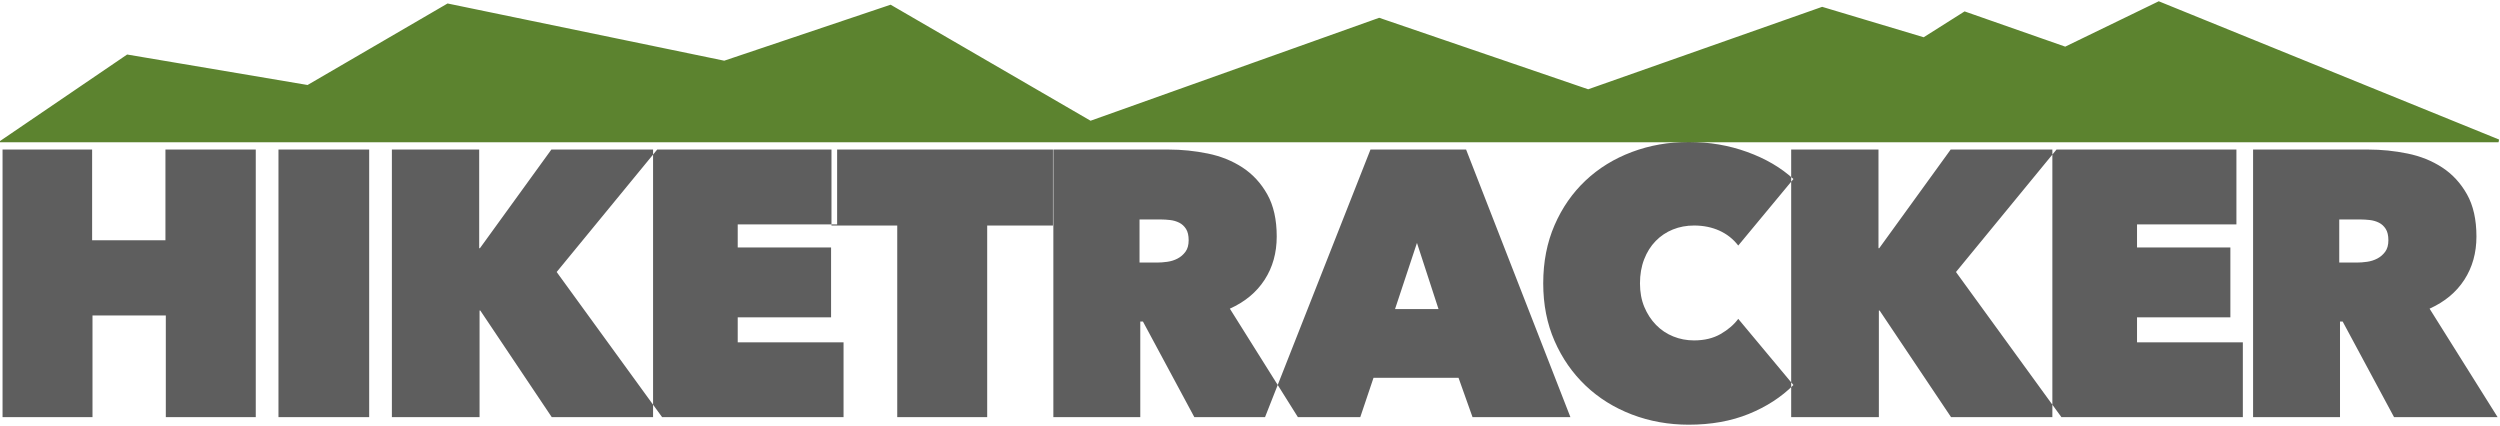
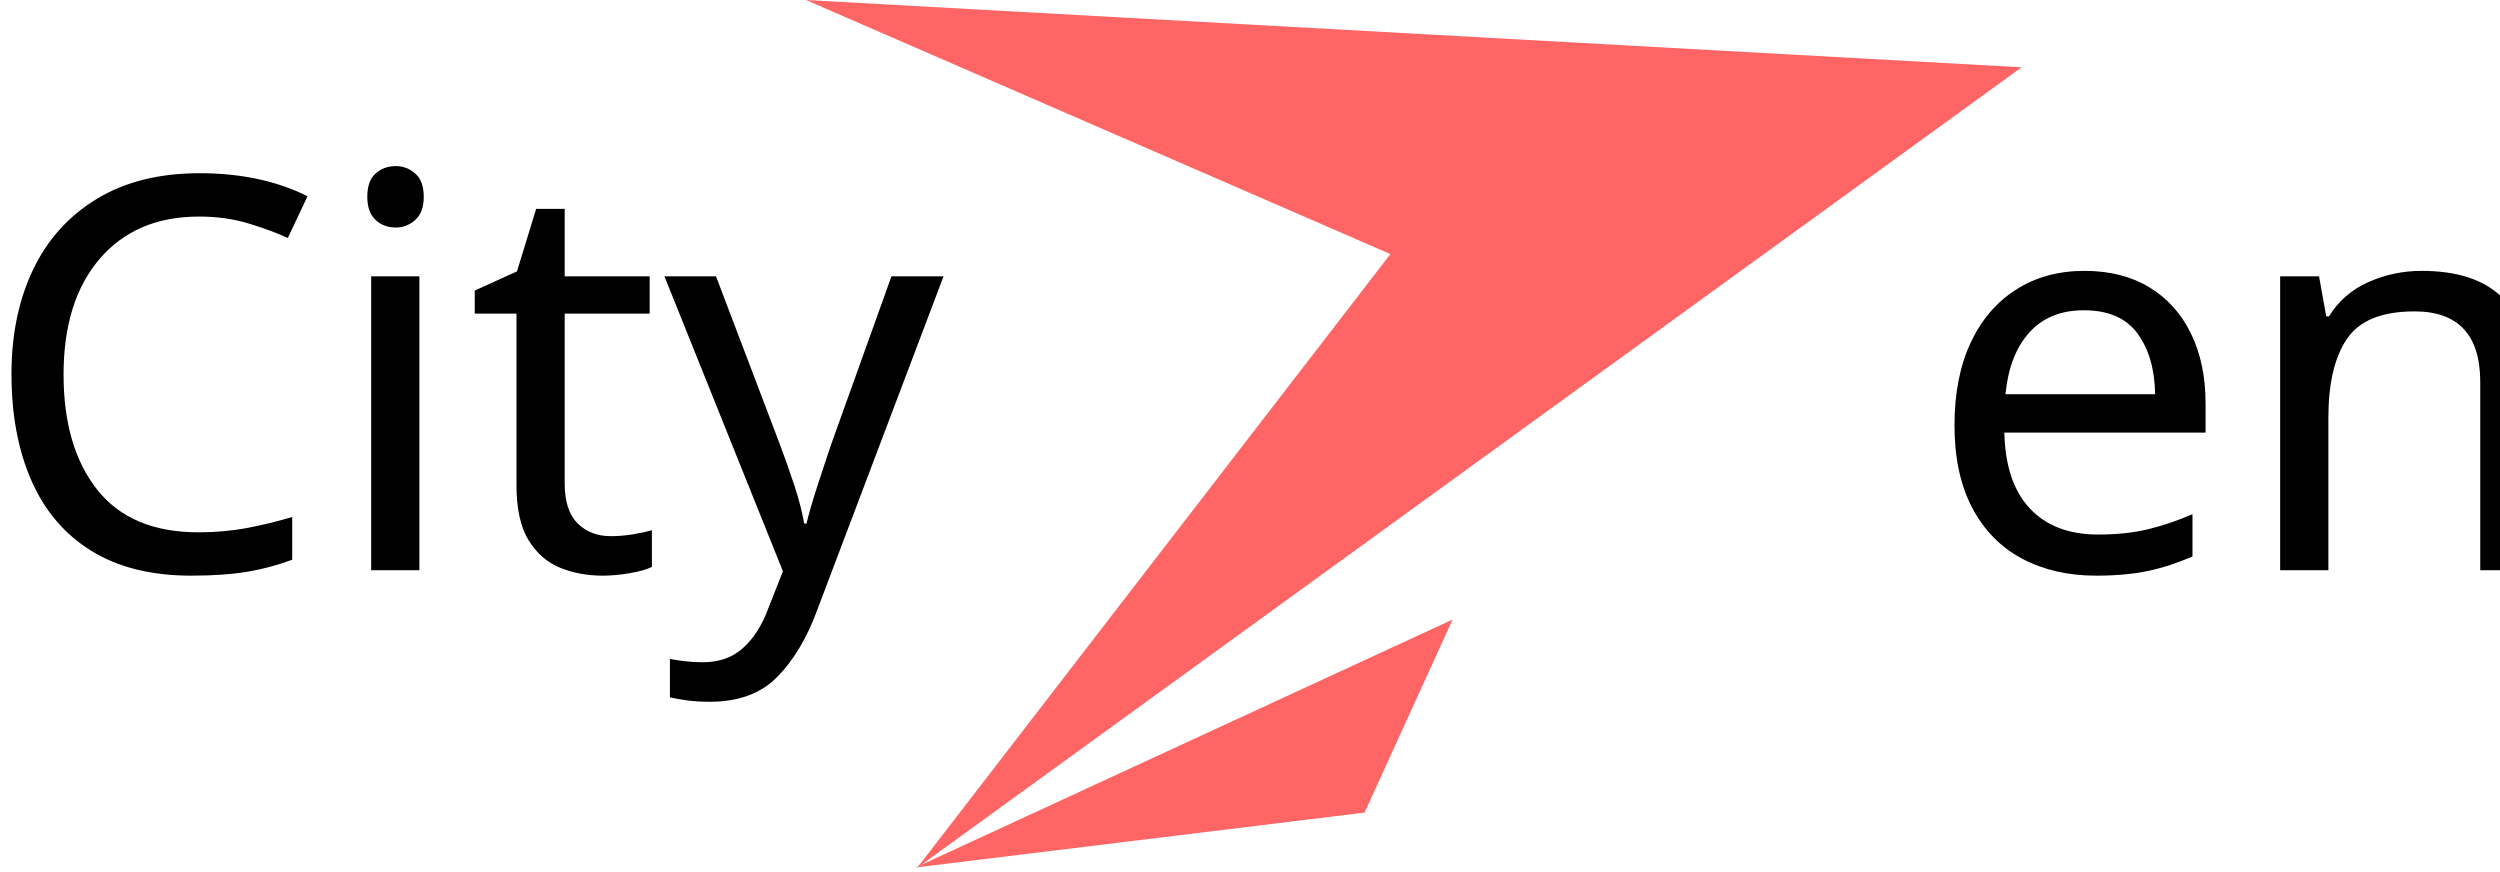
- <svg xmlns="http://www.w3.org/2000/svg" width="893px" height="152px" viewBox="0 0 893 152" version="1.1">
-   <defs />
-   <g id="Page-1" stroke="none" stroke-width="1" fill="none" fill-rule="evenodd">
-     <g id="logo" transform="translate(0, 1)">
-       <g id="Page-1">
-         <g id="HIKETRACKER">
-           <path d="M59.23,111.685 L33.04,111.685 L33.04,148 L0.91,148 L0.91,52.42 L32.905,52.42 L32.905,84.82 L59.095,84.82 L59.095,52.42 L91.36,52.42 L91.36,148 L59.23,148 L59.23,111.685 L59.23,111.685 Z M99.47,52.42 L131.87,52.42 L131.87,148 L99.47,148 L99.47,52.42 L99.47,52.42 Z M171.57,109.93 L171.3,109.93 L171.3,148 L139.98,148 L139.98,52.42 L171.165,52.42 L171.165,87.655 L171.435,87.655 L196.95,52.42 L234.75,52.42 L198.84,96.16 L236.505,148 L197.085,148 L171.57,109.93 L171.57,109.93 Z M233.275,52.42 L299.02,52.42 L299.02,79.15 L263.515,79.15 L263.515,87.385 L296.86,87.385 L296.86,112.36 L263.515,112.36 L263.515,121.27 L301.315,121.27 L301.315,148 L233.275,148 L233.275,52.42 L233.275,52.42 Z M352.625,148 L320.495,148 L320.495,79.555 L297.005,79.555 L297.005,52.42 L289.292,52.42 L376.115,52.42 L376.115,79.555 L352.625,79.555 L352.625,148 L352.625,148 Z M376.26,52.42 L417.435,52.42 C422.115,52.42 426.772,52.892 431.408,53.837 C436.043,54.783 440.182,56.447 443.827,58.833 C447.473,61.218 450.42,64.412 452.67,68.418 C454.92,72.423 456.045,77.44 456.045,83.47 C456.045,89.32 454.605,94.472 451.725,98.927 C448.845,103.383 444.705,106.825 439.305,109.255 L463.605,148 L426.615,148 L408.255,113.845 L407.31,113.845 L407.31,148 L376.26,148 L376.26,52.42 L376.26,52.42 Z M407.04,92.785 L413.385,92.785 C414.465,92.785 415.657,92.695 416.962,92.515 C418.268,92.335 419.482,91.953 420.608,91.368 C421.733,90.782 422.677,89.973 423.442,88.938 C424.208,87.902 424.59,86.53 424.59,84.82 C424.59,83.11 424.275,81.76 423.645,80.77 C423.015,79.78 422.205,79.038 421.215,78.543 C420.225,78.047 419.145,77.733 417.975,77.597 C416.805,77.462 415.725,77.395 414.735,77.395 L407.04,77.395 L407.04,92.785 L407.04,92.785 Z M489.535,52.42 L523.69,52.42 L560.95,148 L525.985,148 L520.99,133.96 L490.615,133.96 L485.89,148 L451.87,148 L489.535,52.42 L489.535,52.42 Z M506.14,85.765 L498.31,109.39 L513.835,109.39 L506.14,85.765 L506.14,85.765 Z M551.24,100.21 C551.24,92.56 552.59,85.63 555.29,79.42 C557.99,73.21 561.68,67.9 566.36,63.49 C571.04,59.08 576.552,55.683 582.898,53.297 C589.243,50.912 596.015,49.72 603.215,49.72 C610.595,49.72 617.57,50.912 624.14,53.297 C630.71,55.683 636.2,58.9 640.61,62.95 L620.9,86.71 C619.1,84.37 616.85,82.593 614.15,81.377 C611.45,80.162 608.435,79.555 605.105,79.555 C602.405,79.555 599.885,80.027 597.545,80.972 C595.205,81.918 593.158,83.29 591.403,85.09 C589.647,86.89 588.275,89.072 587.285,91.638 C586.295,94.203 585.8,97.06 585.8,100.21 C585.8,103.36 586.317,106.172 587.352,108.647 C588.388,111.123 589.782,113.26 591.538,115.06 C593.293,116.86 595.34,118.232 597.68,119.177 C600.02,120.123 602.495,120.595 605.105,120.595 C608.795,120.595 611.967,119.83 614.622,118.3 C617.278,116.77 619.37,114.97 620.9,112.9 L640.61,136.525 C636.29,140.845 630.98,144.287 624.68,146.852 C618.38,149.418 611.225,150.7 603.215,150.7 C596.015,150.7 589.243,149.485 582.898,147.055 C576.552,144.625 571.04,141.183 566.36,136.727 C561.68,132.272 557.99,126.963 555.29,120.797 C552.59,114.632 551.24,107.77 551.24,100.21 L551.24,100.21 L551.24,100.21 Z M671.4,109.93 L671.13,109.93 L671.13,148 L639.81,148 L639.81,52.42 L670.995,52.42 L670.995,87.655 L671.265,87.655 L696.78,52.42 L734.58,52.42 L698.67,96.16 L736.335,148 L696.915,148 L671.4,109.93 L671.4,109.93 Z M733.105,52.42 L798.85,52.42 L798.85,79.15 L763.345,79.15 L763.345,87.385 L796.69,87.385 L796.69,112.36 L763.345,112.36 L763.345,121.27 L801.145,121.27 L801.145,148 L733.105,148 L733.105,52.42 L733.105,52.42 Z M804.8,52.42 L845.975,52.42 C850.655,52.42 855.312,52.892 859.947,53.837 C864.583,54.783 868.722,56.447 872.367,58.833 C876.013,61.218 878.96,64.412 881.21,68.418 C883.46,72.423 884.585,77.44 884.585,83.47 C884.585,89.32 883.145,94.472 880.265,98.927 C877.385,103.383 873.245,106.825 867.845,109.255 L892.145,148 L855.155,148 L836.795,113.845 L835.85,113.845 L835.85,148 L804.8,148 L804.8,52.42 L804.8,52.42 Z M835.58,92.785 L841.925,92.785 C843.005,92.785 844.197,92.695 845.503,92.515 C846.808,92.335 848.022,91.953 849.148,91.368 C850.273,90.782 851.217,89.973 851.982,88.938 C852.748,87.902 853.13,86.53 853.13,84.82 C853.13,83.11 852.815,81.76 852.185,80.77 C851.555,79.78 850.745,79.038 849.755,78.543 C848.765,78.047 847.685,77.733 846.515,77.597 C845.345,77.462 844.265,77.395 843.275,77.395 L835.58,77.395 L835.58,92.785 L835.58,92.785 Z" id="Shape" fill="#5E5E5E" />
-           <polygon id="Path-1" stroke="#5C832F" fill="#5C832F" points="1 49.309 45.531 18.997 109.961 29.884 159.957 0.77 258.73 21.198 318.074 1.227 389.5 42.677 492.652 5.881 567.305 31.422 650.887 1.968 687.215 12.853 701.816 3.622 737.73 16.202 771.125 0 892.48 49.309" />
-         </g>
+ <svg xmlns="http://www.w3.org/2000/svg" width="456px" height="159px" viewBox="0 0 456 159" version="1.1">
+   <g id="Seb&amp;Ankh" stroke="none" stroke-width="1" fill="none" fill-rule="evenodd">
+     <g id="typeface-copy" transform="translate(-777, -651)">
+       <g id="Group" transform="translate(773, 651)">
+         <polygon id="Rectangle-Copy" fill="#FF6565" fill-rule="nonzero" points="151 7.96311178e-14 372.746 12.274 171.292 158.29 257.606 46.346" />
+         <polygon id="Rectangle-Copy-2" fill="#FF6565" fill-rule="nonzero" points="171 158.229 268.96 113 252.89 148.216" />
+         <text id="City-Copy" font-family="Quicksand-Regular, Quicksand" font-size="100" font-weight="normal" fill="#000000">
+           <tspan x="0" y="104">City</tspan>
+         </text>
+         <text id="en-copy" font-family="Quicksand-Regular, Quicksand" font-size="100" font-weight="normal" fill="#000000">
+           <tspan x="355" y="104">en</tspan>
+         </text>
      </g>
    </g>
  </g>
</svg>
